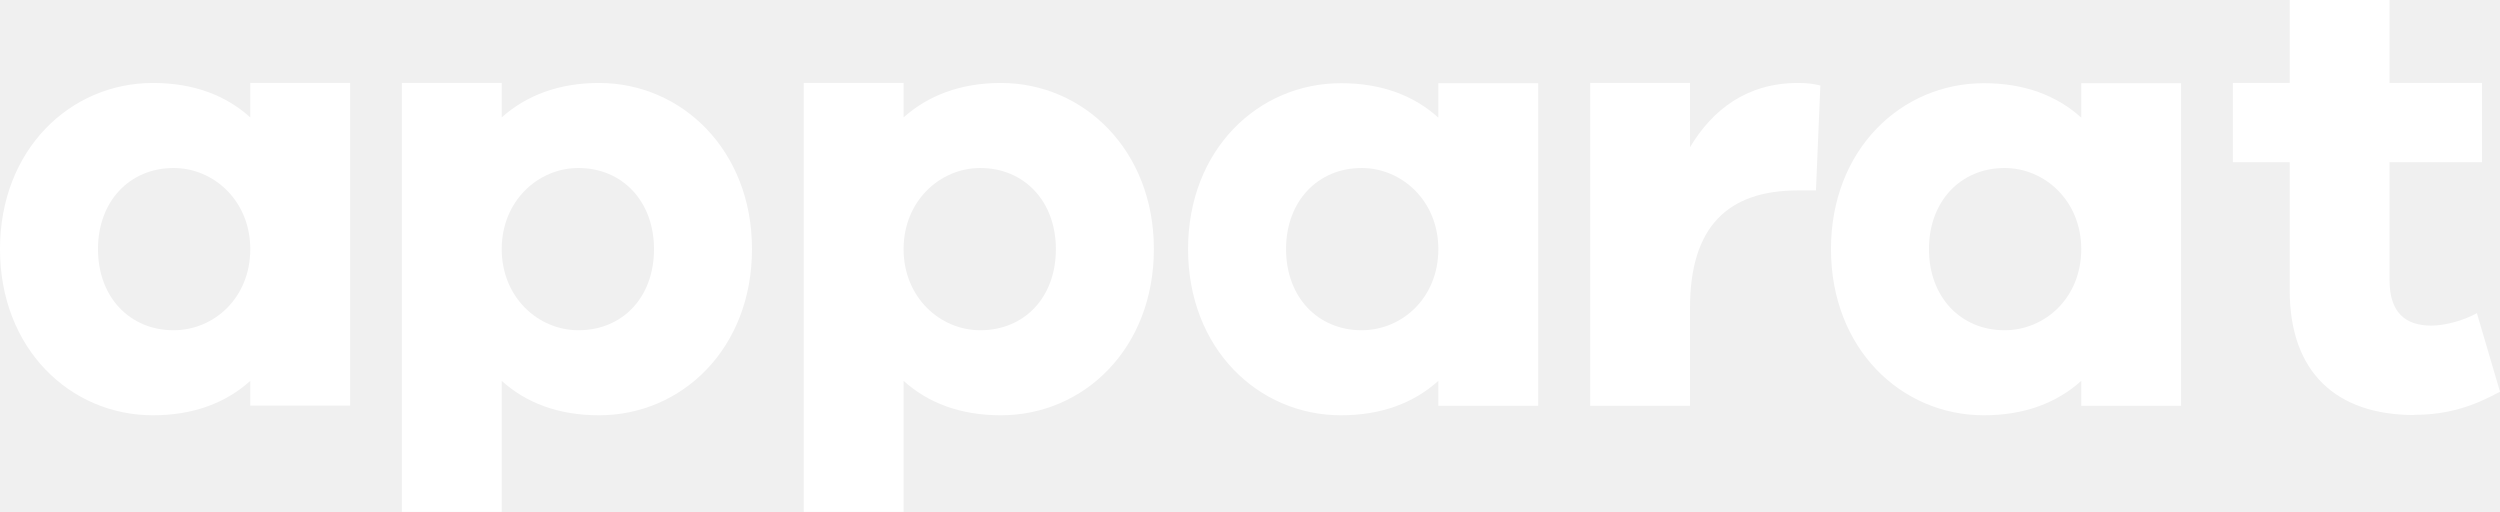
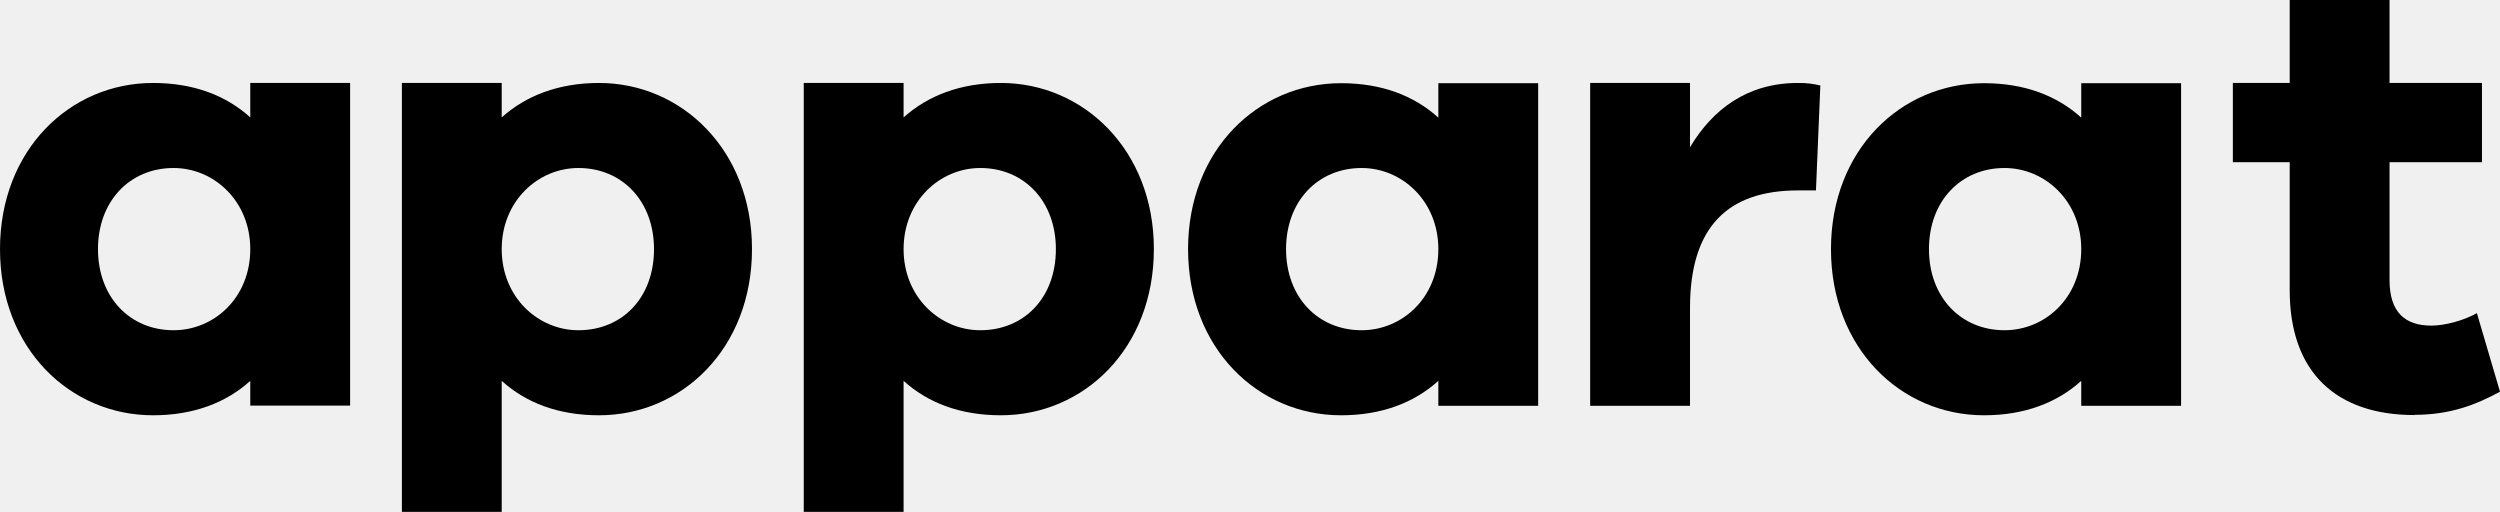
<svg xmlns="http://www.w3.org/2000/svg" id="Capa_2" viewBox="0 0 108.18 22.15">
  <defs>
    <style>.cls-1{fill:#fff;stroke-width:0px;}</style>
  </defs>
  <g id="Capa_1-2">
-     <path class="cls-1" d="m10.83,17.56v-1.08c-1.05.95-2.46,1.49-4.21,1.49-3.59,0-6.62-2.89-6.62-7.19S3.03,3.59,6.62,3.59c1.76,0,3.16.54,4.21,1.49v-1.49h4.32v13.96h-4.32Zm0-6.78c0-2.08-1.57-3.51-3.32-3.51-1.89,0-3.27,1.43-3.27,3.51s1.38,3.51,3.27,3.51c1.75,0,3.32-1.4,3.32-3.51Z" />
-     <path class="cls-1" d="m32.54,10.78c0,4.3-3.03,7.19-6.62,7.19-1.76,0-3.16-.54-4.21-1.49v5.67h-4.32V3.59h4.32v1.49c1.05-.94,2.46-1.49,4.21-1.49,3.59,0,6.62,2.92,6.62,7.18Zm-4.24,0c0-2.08-1.38-3.51-3.27-3.51-1.75,0-3.32,1.43-3.32,3.51s1.57,3.51,3.32,3.51c1.89,0,3.27-1.4,3.27-3.51Z" />
-     <path class="cls-1" d="m49.93,10.78c0,4.3-3.03,7.19-6.62,7.19-1.76,0-3.16-.54-4.21-1.49v5.67h-4.32V3.59h4.32v1.49c1.05-.94,2.46-1.49,4.21-1.49,3.59,0,6.62,2.92,6.62,7.18Zm-4.24,0c0-2.08-1.38-3.51-3.27-3.51-1.75,0-3.32,1.43-3.32,3.51s1.57,3.51,3.32,3.51c1.89,0,3.27-1.4,3.27-3.51Z" />
-     <path class="cls-1" d="m62.24,17.56v-1.08c-1.05.95-2.46,1.49-4.21,1.49-3.59,0-6.62-2.89-6.62-7.19s3.03-7.18,6.62-7.18c1.76,0,3.16.54,4.21,1.49v-1.49h4.32v13.96h-4.32Zm0-6.78c0-2.08-1.57-3.51-3.32-3.51-1.89,0-3.27,1.43-3.27,3.51s1.38,3.51,3.27,3.51c1.75,0,3.32-1.4,3.32-3.51Z" />
-     <path class="cls-1" d="m78.77,3.7l-.19,4.54h-.78c-3.03,0-4.67,1.57-4.67,5.08v4.24h-4.32V3.59h4.32v2.78c.97-1.62,2.46-2.78,4.67-2.78.38,0,.65.03.97.11Z" />
-     <path class="cls-1" d="m90.06,17.56v-1.08c-1.05.95-2.46,1.49-4.21,1.49-3.59,0-6.62-2.89-6.62-7.19s3.03-7.18,6.62-7.18c1.76,0,3.16.54,4.21,1.49v-1.49h4.32v13.96h-4.32Zm0-6.78c0-2.08-1.57-3.51-3.32-3.51-1.89,0-3.27,1.43-3.27,3.51s1.38,3.51,3.27,3.51c1.75,0,3.32-1.4,3.32-3.51Z" />
-     <path class="cls-1" d="m104.48,17.96c-3.38,0-5.4-1.84-5.4-5.4v-5.54h-2.46v-3.43h2.46V0h4.32v3.59h4v3.43h-4v5.1c0,1.4.68,1.97,1.81,1.97.59,0,1.4-.22,1.97-.54l1,3.4c-1.05.57-2.16,1-3.7,1Z" />
+     <path className="cls-1" d="m10.83,17.56v-1.08c-1.05.95-2.46,1.49-4.21,1.49-3.59,0-6.62-2.89-6.62-7.19S3.03,3.59,6.62,3.59c1.76,0,3.16.54,4.21,1.49v-1.49h4.32v13.96h-4.32Zm0-6.78c0-2.08-1.57-3.51-3.32-3.51-1.89,0-3.27,1.43-3.27,3.51s1.38,3.51,3.27,3.51c1.75,0,3.32-1.4,3.32-3.51Z" />
+     <path className="cls-1" d="m32.54,10.78c0,4.3-3.03,7.19-6.62,7.19-1.76,0-3.16-.54-4.21-1.49v5.67h-4.32V3.59h4.32v1.49c1.05-.94,2.46-1.49,4.21-1.49,3.59,0,6.62,2.92,6.62,7.18Zm-4.24,0c0-2.08-1.38-3.51-3.27-3.51-1.75,0-3.32,1.43-3.32,3.51s1.57,3.51,3.32,3.51c1.89,0,3.27-1.4,3.27-3.51Z" />
+     <path className="cls-1" d="m49.93,10.78c0,4.3-3.03,7.19-6.62,7.19-1.76,0-3.16-.54-4.21-1.49v5.67h-4.32V3.59h4.32v1.49c1.05-.94,2.46-1.49,4.21-1.49,3.59,0,6.62,2.92,6.62,7.18Zm-4.24,0c0-2.08-1.38-3.51-3.27-3.51-1.75,0-3.32,1.43-3.32,3.51s1.57,3.51,3.32,3.51c1.89,0,3.27-1.4,3.27-3.51Z" />
+     <path className="cls-1" d="m62.24,17.56v-1.08c-1.05.95-2.46,1.49-4.21,1.49-3.59,0-6.62-2.89-6.62-7.19s3.03-7.18,6.62-7.18c1.76,0,3.16.54,4.21,1.49v-1.49h4.32v13.96h-4.32Zm0-6.78c0-2.08-1.57-3.51-3.32-3.51-1.89,0-3.27,1.43-3.27,3.51s1.38,3.51,3.27,3.51c1.75,0,3.32-1.4,3.32-3.51Z" />
+     <path className="cls-1" d="m78.77,3.7l-.19,4.54h-.78c-3.03,0-4.67,1.57-4.67,5.08v4.24h-4.32V3.59h4.32v2.78c.97-1.62,2.46-2.78,4.67-2.78.38,0,.65.03.97.11Z" />
+     <path className="cls-1" d="m90.06,17.56v-1.08c-1.05.95-2.46,1.49-4.21,1.49-3.59,0-6.62-2.89-6.62-7.19s3.03-7.18,6.62-7.18c1.76,0,3.16.54,4.21,1.49v-1.49h4.32v13.96h-4.32Zm0-6.78c0-2.08-1.57-3.51-3.32-3.51-1.89,0-3.27,1.43-3.27,3.51s1.38,3.51,3.27,3.51c1.75,0,3.32-1.4,3.32-3.51Z" />
+     <path className="cls-1" d="m104.48,17.96c-3.38,0-5.4-1.84-5.4-5.4v-5.54h-2.46v-3.43h2.46V0h4.32v3.59h4v3.43h-4v5.1c0,1.4.68,1.97,1.81,1.97.59,0,1.4-.22,1.97-.54l1,3.4c-1.05.57-2.16,1-3.7,1Z" />
  </g>
</svg>
